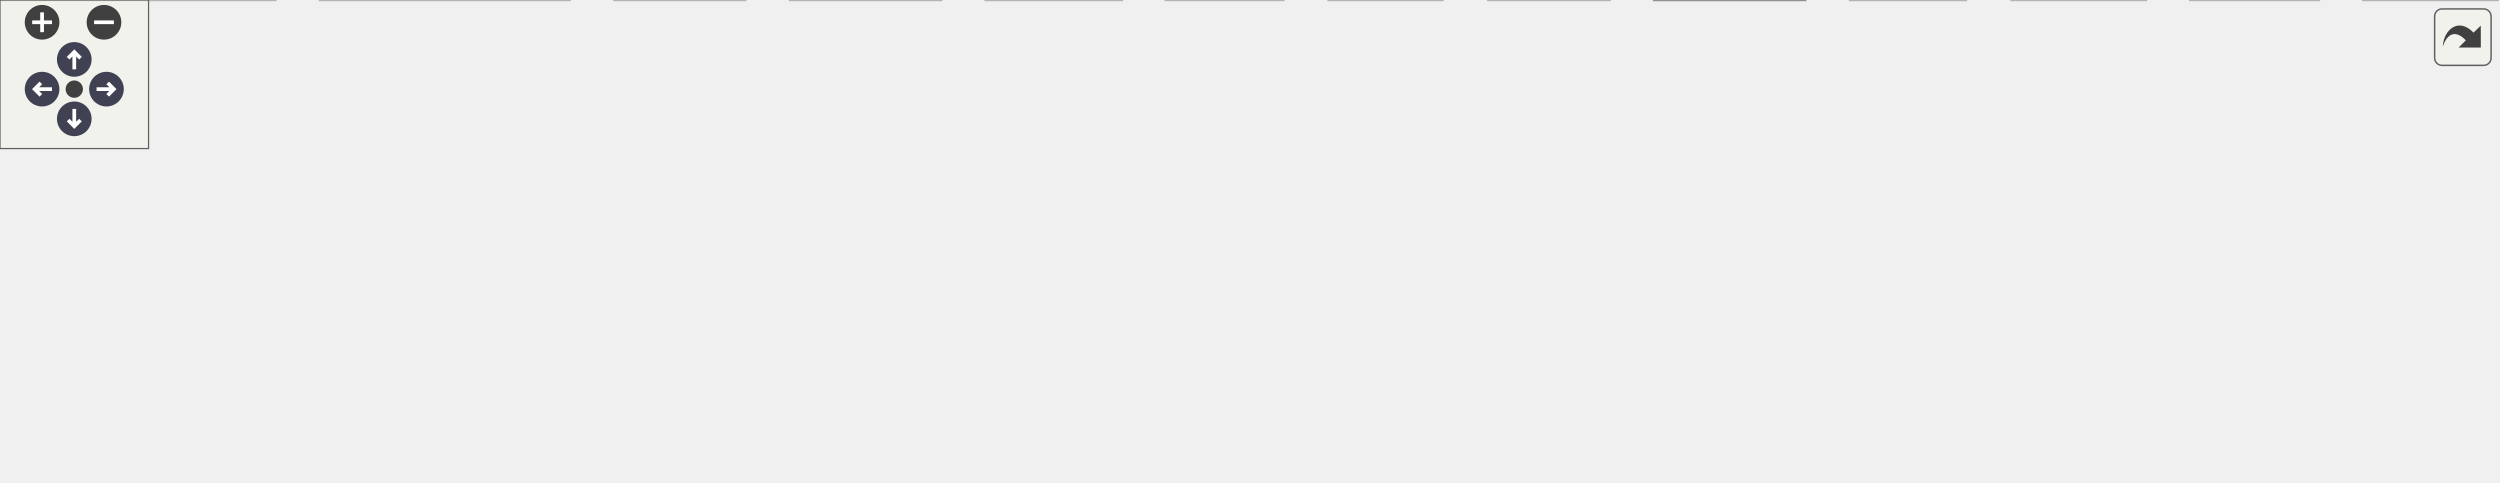
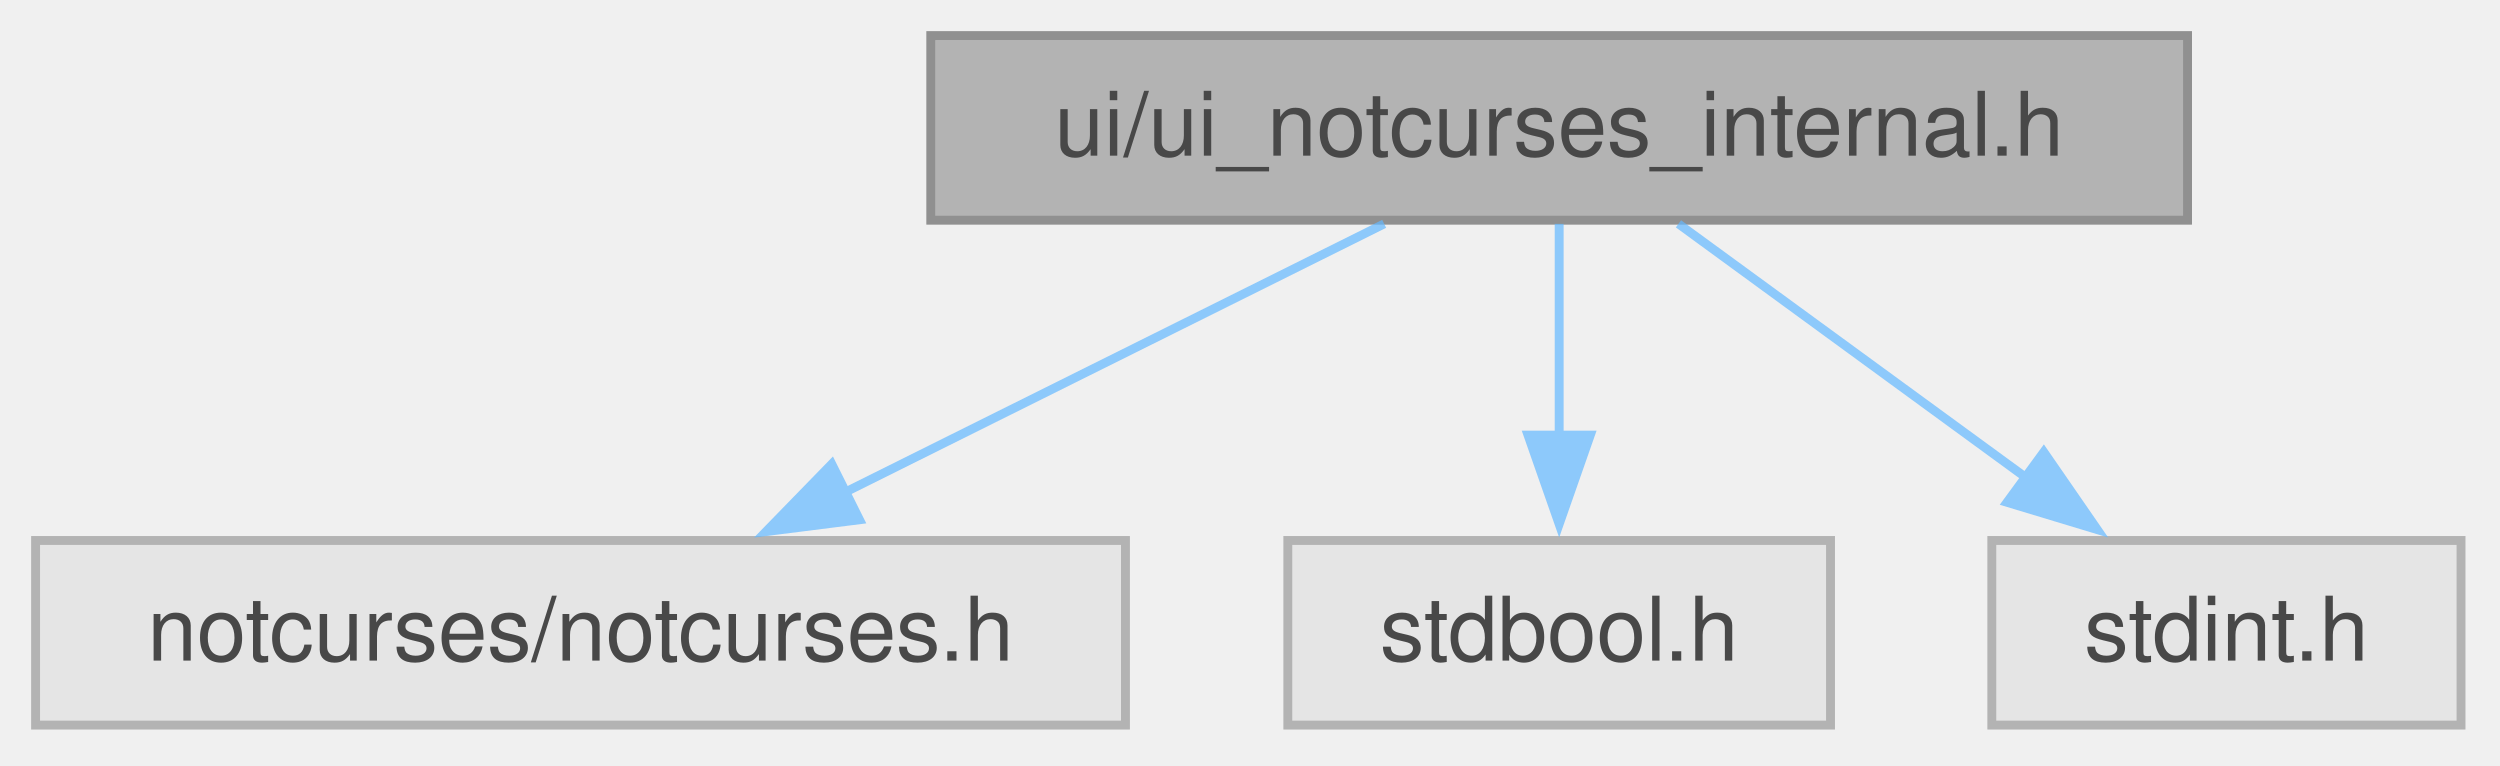
- <svg xmlns="http://www.w3.org/2000/svg" xmlns:xlink="http://www.w3.org/1999/xlink" id="main" version="1.1" xml:space="preserve">
-   <style type="text/css">
+ <svg xmlns="http://www.w3.org/2000/svg" xmlns:xlink="http://www.w3.org/1999/xlink" width="281pt" height="86pt" viewBox="0.00 0.00 281.00 86.00">
+   <svg id="main" version="1.1" xml:space="preserve">
+     <style type="text/css">
.node, .edge {opacity: 0.7;}
.node.selected, .edge.selected {opacity: 1;}
.edge:hover path { stroke: red; }
.edge:hover polygon { stroke: red; fill: red; }
</style>
-   <defs>
-     <circle id="rim" cx="0" cy="0" r="7" />
-     <circle id="rim2" cx="0" cy="0" r="3.5" />
-     <g id="zoomPlus">
-       <use xlink:href="#rim" fill="#404040">
-         <set attributeName="fill" to="#808080" begin="zoomplus.mouseover" end="zoomplus.mouseout" />
-       </use>
-       <path d="M-4,0h8M0,-4v8" fill="none" stroke="white" stroke-width="1.5" pointer-events="none" />
-     </g>
-     <g id="zoomMin">
-       <use xlink:href="#rim" fill="#404040">
-         <set attributeName="fill" to="#808080" begin="zoomminus.mouseover" end="zoomminus.mouseout" />
-       </use>
-       <path d="M-4,0h8" fill="none" stroke="white" stroke-width="1.5" pointer-events="none" />
-     </g>
-     <g id="arrowUp" transform="translate(30 24)">
-       <use xlink:href="#rim" />
-       <path pointer-events="none" fill="none" stroke="white" stroke-width="1.5" d="M0,-3.0v7 M-2.5,-0.5L0,-3.0L2.5,-0.5" />
-     </g>
-     <g id="arrowRight" transform="rotate(90) translate(36 -43)">
-       <use xlink:href="#rim" />
-       <path pointer-events="none" fill="none" stroke="white" stroke-width="1.5" d="M0,-3.0v7 M-2.5,-0.5L0,-3.0L2.5,-0.5" />
-     </g>
-     <g id="arrowDown" transform="rotate(180) translate(-30 -48)">
-       <use xlink:href="#rim" />
-       <path pointer-events="none" fill="none" stroke="white" stroke-width="1.5" d="M0,-3.0v7 M-2.5,-0.5L0,-3.0L2.5,-0.5" />
-     </g>
-     <g id="arrowLeft" transform="rotate(270) translate(-36 17)">
-       <use xlink:href="#rim" />
-       <path pointer-events="none" fill="none" stroke="white" stroke-width="1.5" d="M0,-3.0v7 M-2.5,-0.5L0,-3.0L2.5,-0.5" />
-     </g>
-     <g id="resetDef">
-       <use xlink:href="#rim2" fill="#404040">
-         <set attributeName="fill" to="#808080" begin="reset.mouseover" end="reset.mouseout" />
-       </use>
-     </g>
-   </defs>
-   <svg id="graph" class="graph">
-     <g id="viewport">
-       <g id="Node000001" class="node">
-         <g id="a_Node000001">
-           <a xlink:title="NCurses UI backend — drawing functions.">
-             <polygon fill="#999999" stroke="#666666" points="743.88,-134.25 627.38,-134.25 627.38,-113.5 743.88,-113.5 743.88,-134.25" />
-             <text xml:space="preserve" text-anchor="middle" x="685.62" y="-120.75" font-family="Helvetica,sans-Serif" font-size="10.00">ui/ui_ncurses_draw.c</text>
-           </a>
+     <svg id="graph" class="graph">
+       <g id="graph0" class="graph" transform="scale(1 1) rotate(0) translate(4 81.5)">
+         <g id="Node000001" class="node">
+           <g id="a_Node000001">
+             <a xlink:title="Internal header for the NotCurses UI backend.">
+               <polygon fill="#999999" stroke="#666666" points="241.88,-77.5 100.62,-77.5 100.62,-56.75 241.88,-56.75 241.88,-77.5" />
+               <text xml:space="preserve" text-anchor="middle" x="171.25" y="-64" font-family="Helvetica,sans-Serif" font-size="10.00">ui/ui_notcurses_internal.h</text>
+             </a>
+           </g>
+         </g>
+         <g id="Node000002" class="node">
+           <g id="a_Node000002">
+             <a xlink:title=" ">
+               <polygon fill="#e0e0e0" stroke="#999999" points="122.5,-20.75 0,-20.75 0,0 122.5,0 122.5,-20.75" />
+               <text xml:space="preserve" text-anchor="middle" x="61.25" y="-7.25" font-family="Helvetica,sans-Serif" font-size="10.00">notcurses/notcurses.h</text>
+             </a>
+           </g>
+         </g>
+         <g id="edge1_Node000001_Node000002" class="edge">
+           <g id="a_edge1_Node000001_Node000002">
+             <a xlink:title=" ">
+               <path fill="none" stroke="#63b8ff" d="M151.58,-56.34C134.69,-47.93 110.08,-35.68 90.82,-26.09" />
+               <polygon fill="#63b8ff" stroke="#63b8ff" points="92.61,-23.08 82.1,-21.75 89.49,-29.34 92.61,-23.08" />
+             </a>
+           </g>
+         </g>
+         <g id="Node000003" class="node">
+           <g id="a_Node000003">
+             <a xlink:title=" ">
+               <polygon fill="#e0e0e0" stroke="#999999" points="201.75,-20.75 140.75,-20.75 140.75,0 201.75,0 201.75,-20.75" />
+               <text xml:space="preserve" text-anchor="middle" x="171.25" y="-7.25" font-family="Helvetica,sans-Serif" font-size="10.00">stdbool.h</text>
+             </a>
+           </g>
+         </g>
+         <g id="edge2_Node000001_Node000003" class="edge">
+           <g id="a_edge2_Node000001_Node000003">
+             <a xlink:title=" ">
+               <path fill="none" stroke="#63b8ff" d="M171.25,-56.34C171.25,-49.72 171.25,-40.72 171.25,-32.52" />
+               <polygon fill="#63b8ff" stroke="#63b8ff" points="174.75,-32.59 171.25,-22.59 167.75,-32.59 174.75,-32.59" />
+             </a>
+           </g>
+         </g>
+         <g id="Node000004" class="node">
+           <g id="a_Node000004">
+             <a xlink:title=" ">
+               <polygon fill="#e0e0e0" stroke="#999999" points="272.62,-20.75 219.88,-20.75 219.88,0 272.62,0 272.62,-20.75" />
+               <text xml:space="preserve" text-anchor="middle" x="246.25" y="-7.25" font-family="Helvetica,sans-Serif" font-size="10.00">stdint.h</text>
+             </a>
+           </g>
+         </g>
+         <g id="edge3_Node000001_Node000004" class="edge">
+           <g id="a_edge3_Node000001_Node000004">
+             <a xlink:title=" ">
+               <path fill="none" stroke="#63b8ff" d="M184.66,-56.34C195.54,-48.4 211.11,-37.03 223.87,-27.71" />
+               <polygon fill="#63b8ff" stroke="#63b8ff" points="225.72,-30.69 231.74,-21.97 221.59,-25.04 225.72,-30.69" />
+             </a>
+           </g>
        </g>
      </g>
-       <g id="Node000002" class="node">
-         <g id="a_Node000002">
-           <a xlink:href="../../da/d66/a01856.html" target="_top" xlink:title="Headder for C-Menu API library, libcm.so.">
-             <polygon fill="white" stroke="#666666" points="681.62,-77.5 641.62,-77.5 641.62,-56.75 681.62,-56.75 681.62,-77.5" />
-             <text xml:space="preserve" text-anchor="middle" x="661.62" y="-64" font-family="Helvetica,sans-Serif" font-size="10.00">cm.h</text>
-           </a>
-         </g>
-       </g>
-       <g id="edge1_Node000001_Node000002" class="edge">
-         <g id="a_edge1_Node000001_Node000002">
-           <a xlink:title=" ">
-             <path fill="none" stroke="#63b8ff" d="M681.33,-113.09C678.3,-106.16 674.12,-96.62 670.39,-88.11" />
-             <polygon fill="#63b8ff" stroke="#63b8ff" points="673.71,-86.97 666.49,-79.21 667.3,-89.78 673.71,-86.97" />
-           </a>
-         </g>
-       </g>
-       <g id="Node000008" class="node">
-         <g id="a_Node000008">
-           <a xlink:title=" ">
-             <polygon fill="#e0e0e0" stroke="#999999" points="936.62,-20.75 884.62,-20.75 884.62,0 936.62,0 936.62,-20.75" />
-             <text xml:space="preserve" text-anchor="middle" x="910.62" y="-7.25" font-family="Helvetica,sans-Serif" font-size="10.00">stdlib.h</text>
-           </a>
-         </g>
-       </g>
-       <g id="edge21_Node000001_Node000008" class="edge">
-         <g id="a_edge21_Node000001_Node000008">
-           <a xlink:title=" ">
-             <path fill="none" stroke="#63b8ff" d="M689.98,-113.12C697.01,-98.55 712.25,-71.23 733.62,-56.75 784.68,-22.15 809.9,-35.53 873.31,-21.15" />
-             <polygon fill="#63b8ff" stroke="#63b8ff" points="873.91,-24.61 882.79,-18.84 872.25,-17.81 873.91,-24.61" />
-           </a>
-         </g>
-       </g>
-       <g id="Node000011" class="node">
-         <g id="a_Node000011">
-           <a xlink:title=" ">
-             <polygon fill="#e0e0e0" stroke="#999999" points="1008.75,-20.75 954.5,-20.75 954.5,0 1008.75,0 1008.75,-20.75" />
-             <text xml:space="preserve" text-anchor="middle" x="981.62" y="-7.25" font-family="Helvetica,sans-Serif" font-size="10.00">wchar.h</text>
-           </a>
-         </g>
-       </g>
-       <g id="edge23_Node000001_Node000011" class="edge">
-         <g id="a_edge23_Node000001_Node000011">
-           <a xlink:title=" ">
-             <path fill="none" stroke="#63b8ff" d="M696.18,-113.16C714.36,-96.63 751.12,-64.08 766.62,-56.75 836.84,-23.56 864.18,-37.62 943.18,-21.12" />
-             <polygon fill="#63b8ff" stroke="#63b8ff" points="943.66,-24.6 952.67,-19.03 942.15,-17.76 943.66,-24.6" />
-           </a>
-         </g>
-       </g>
-       <g id="Node000013" class="node">
-         <g id="a_Node000013">
-           <a xlink:href="../../d5/da8/a01865.html" target="_top" xlink:title="Backend API for terminal UI library.">
-             <polygon fill="white" stroke="#666666" points="449.5,-77.5 369.75,-77.5 369.75,-56.75 449.5,-56.75 449.5,-77.5" />
-             <text xml:space="preserve" text-anchor="middle" x="409.62" y="-64" font-family="Helvetica,sans-Serif" font-size="10.00">ui_backend.h</text>
-           </a>
-         </g>
-       </g>
-       <g id="edge12_Node000001_Node000013" class="edge">
-         <g id="a_edge12_Node000001_Node000013">
-           <a xlink:title=" ">
-             <path fill="none" stroke="#63b8ff" d="M635.96,-113.02C586.58,-103.23 511.15,-88.26 461.13,-78.34" />
-             <polygon fill="#63b8ff" stroke="#63b8ff" points="461.9,-74.93 451.41,-76.41 460.54,-81.79 461.9,-74.93" />
-           </a>
-         </g>
-       </g>
-       <g id="Node000015" class="node">
-         <g id="a_Node000015">
-           <a xlink:href="../../da/d8b/a01871.html" target="_top" xlink:title="Internal header for the NCurses UI backend.">
-             <polygon fill="white" stroke="#666666" points="334.38,-77.5 214.88,-77.5 214.88,-56.75 334.38,-56.75 334.38,-77.5" />
-             <text xml:space="preserve" text-anchor="middle" x="274.62" y="-64" font-family="Helvetica,sans-Serif" font-size="10.00">ui_ncurses_internal.h</text>
-           </a>
-         </g>
-       </g>
-       <g id="edge16_Node000001_Node000015" class="edge">
-         <g id="a_edge16_Node000001_Node000015">
-           <a xlink:title=" ">
-             <path fill="none" stroke="#63b8ff" d="M627.18,-115.09C553.14,-105.23 425.63,-88.24 345.94,-77.62" />
-             <polygon fill="#63b8ff" stroke="#63b8ff" points="346.42,-74.16 336.04,-76.31 345.49,-81.1 346.42,-74.16" />
-           </a>
-         </g>
-       </g>
-       <g id="Node000018" class="node">
-         <g id="a_Node000018">
-           <a xlink:title=" ">
-             <polygon fill="#e0e0e0" stroke="#999999" points="828,-77.5 775.25,-77.5 775.25,-56.75 828,-56.75 828,-77.5" />
-             <text xml:space="preserve" text-anchor="middle" x="801.62" y="-64" font-family="Helvetica,sans-Serif" font-size="10.00">string.h</text>
-           </a>
-         </g>
-       </g>
-       <g id="edge22_Node000001_Node000018" class="edge">
-         <g id="a_edge22_Node000001_Node000018">
-           <a xlink:title=" ">
-             <path fill="none" stroke="#63b8ff" d="M706.36,-113.09C724.26,-104.64 750.37,-92.32 770.73,-82.71" />
-             <polygon fill="#63b8ff" stroke="#63b8ff" points="772.15,-85.91 779.7,-78.47 769.16,-79.58 772.15,-85.91" />
-           </a>
-         </g>
-       </g>
-       <g id="Node000003" class="node">
-         <g id="a_Node000003">
-           <a xlink:href="../../d3/dce/a01859.html" target="_top" xlink:title=" ">
-             <polygon fill="white" stroke="#666666" points="729.12,-20.75 668.12,-20.75 668.12,0 729.12,0 729.12,-20.75" />
-             <text xml:space="preserve" text-anchor="middle" x="698.62" y="-7.25" font-family="Helvetica,sans-Serif" font-size="10.00">version.h</text>
-           </a>
-         </g>
-       </g>
-       <g id="edge2_Node000002_Node000003" class="edge">
-         <g id="a_edge2_Node000002_Node000003">
-           <a xlink:title=" ">
-             <path fill="none" stroke="#63b8ff" d="M668.24,-56.34C673.08,-49.17 679.8,-39.23 685.7,-30.51" />
-             <polygon fill="#63b8ff" stroke="#63b8ff" points="688.52,-32.58 691.22,-22.33 682.72,-28.66 688.52,-32.58" />
-           </a>
-         </g>
-       </g>
-       <g id="Node000004" class="node">
-         <g id="a_Node000004">
-           <a xlink:title=" ">
-             <polygon fill="#e0e0e0" stroke="#999999" points="794,-20.75 747.25,-20.75 747.25,0 794,0 794,-20.75" />
-             <text xml:space="preserve" text-anchor="middle" x="770.62" y="-7.25" font-family="Helvetica,sans-Serif" font-size="10.00">argp.h</text>
-           </a>
-         </g>
-       </g>
-       <g id="edge3_Node000002_Node000004" class="edge">
-         <g id="a_edge3_Node000002_Node000004">
-           <a xlink:title=" ">
-             <path fill="none" stroke="#63b8ff" d="M681.11,-56.34C697.77,-47.97 722.01,-35.79 741.06,-26.22" />
-             <polygon fill="#63b8ff" stroke="#63b8ff" points="742.59,-29.37 749.95,-21.76 739.45,-23.12 742.59,-29.37" />
-           </a>
-         </g>
-       </g>
-       <g id="Node000005" class="node">
-         <g id="a_Node000005">
-           <a xlink:title=" ">
-             <polygon fill="#e0e0e0" stroke="#999999" points="866.75,-20.75 812.5,-20.75 812.5,0 866.75,0 866.75,-20.75" />
-             <text xml:space="preserve" text-anchor="middle" x="839.62" y="-7.25" font-family="Helvetica,sans-Serif" font-size="10.00">signal.h</text>
-           </a>
-         </g>
-       </g>
-       <g id="edge4_Node000002_Node000005" class="edge">
-         <g id="a_edge4_Node000002_Node000005">
-           <a xlink:title=" ">
-             <path fill="none" stroke="#63b8ff" d="M682.04,-59.84C711.09,-50.91 764.87,-34.37 801.44,-23.12" />
-             <polygon fill="#63b8ff" stroke="#63b8ff" points="802.21,-26.54 810.74,-20.26 800.15,-19.85 802.21,-26.54" />
-           </a>
-         </g>
-       </g>
-       <g id="Node000006" class="node">
-         <g id="a_Node000006">
-           <a xlink:title=" ">
-             <polygon fill="#e0e0e0" stroke="#999999" points="380.12,-20.75 319.12,-20.75 319.12,0 380.12,0 380.12,-20.75" />
-             <text xml:space="preserve" text-anchor="middle" x="349.62" y="-7.25" font-family="Helvetica,sans-Serif" font-size="10.00">stdbool.h</text>
-           </a>
-         </g>
-       </g>
-       <g id="edge5_Node000002_Node000006" class="edge">
-         <g id="a_edge5_Node000002_Node000006">
-           <a xlink:title=" ">
-             <path fill="none" stroke="#63b8ff" d="M641.33,-63.26C597.52,-56.96 490.66,-41.03 391.37,-21.2" />
-             <polygon fill="#63b8ff" stroke="#63b8ff" points="392.21,-17.8 381.72,-19.25 390.83,-24.66 392.21,-17.8" />
-           </a>
-         </g>
-       </g>
-       <g id="Node000007" class="node">
-         <g id="a_Node000007">
-           <a xlink:title=" ">
-             <polygon fill="#e0e0e0" stroke="#999999" points="453.12,-20.75 398.12,-20.75 398.12,0 453.12,0 453.12,-20.75" />
-             <text xml:space="preserve" text-anchor="middle" x="425.62" y="-7.25" font-family="Helvetica,sans-Serif" font-size="10.00">stddef.h</text>
-           </a>
-         </g>
-       </g>
-       <g id="edge6_Node000002_Node000007" class="edge">
-         <g id="a_edge6_Node000002_Node000007">
-           <a xlink:title=" ">
-             <path fill="none" stroke="#63b8ff" d="M641.13,-61.7C606.63,-54.2 534.51,-38.33 464.3,-21.35" />
-             <polygon fill="#63b8ff" stroke="#63b8ff" points="465.53,-18.05 454.98,-19.09 463.87,-24.85 465.53,-18.05" />
-           </a>
-         </g>
-       </g>
-       <g id="edge7_Node000002_Node000008" class="edge">
-         <g id="a_edge7_Node000002_Node000008">
-           <a xlink:title=" ">
-             <path fill="none" stroke="#63b8ff" d="M682.06,-60.24C686.52,-59.02 691.22,-57.8 695.62,-56.75 771.59,-38.7 794.25,-39.23 873.3,-21.17" />
-             <polygon fill="#63b8ff" stroke="#63b8ff" points="873.87,-24.63 882.82,-18.96 872.29,-17.81 873.87,-24.63" />
-           </a>
-         </g>
-       </g>
-       <g id="Node000009" class="node">
-         <g id="a_Node000009">
-           <a xlink:title=" ">
-             <polygon fill="#e0e0e0" stroke="#999999" points="518.38,-20.75 470.88,-20.75 470.88,0 518.38,0 518.38,-20.75" />
-             <text xml:space="preserve" text-anchor="middle" x="494.62" y="-7.25" font-family="Helvetica,sans-Serif" font-size="10.00">time.h</text>
-           </a>
-         </g>
-       </g>
-       <g id="edge8_Node000002_Node000009" class="edge">
-         <g id="a_edge8_Node000002_Node000009">
-           <a xlink:title=" ">
-             <path fill="none" stroke="#63b8ff" d="M641.15,-59.41C613.37,-50.3 563.34,-33.9 529.56,-22.83" />
-             <polygon fill="#63b8ff" stroke="#63b8ff" points="530.82,-19.56 520.22,-19.77 528.64,-26.21 530.82,-19.56" />
-           </a>
-         </g>
-       </g>
-       <g id="Node000010" class="node">
-         <g id="a_Node000010">
-           <a xlink:title=" ">
-             <polygon fill="#e0e0e0" stroke="#999999" points="582.62,-20.75 536.62,-20.75 536.62,0 582.62,0 582.62,-20.75" />
-             <text xml:space="preserve" text-anchor="middle" x="559.62" y="-7.25" font-family="Helvetica,sans-Serif" font-size="10.00">wait.h</text>
-           </a>
-         </g>
-       </g>
-       <g id="edge9_Node000002_Node000010" class="edge">
-         <g id="a_edge9_Node000002_Node000010">
-           <a xlink:title=" ">
-             <path fill="none" stroke="#63b8ff" d="M643.39,-56.34C627.94,-48.05 605.54,-36.02 587.79,-26.49" />
-             <polygon fill="#63b8ff" stroke="#63b8ff" points="589.5,-23.44 579.04,-21.79 586.19,-29.61 589.5,-23.44" />
-           </a>
-         </g>
-       </g>
-       <g id="edge10_Node000002_Node000011" class="edge">
-         <g id="a_edge10_Node000002_Node000011">
-           <a xlink:title=" ">
-             <path fill="none" stroke="#63b8ff" d="M682.07,-63.55C727.33,-57.69 839.61,-42.38 943.21,-21.1" />
-             <polygon fill="#63b8ff" stroke="#63b8ff" points="943.61,-24.59 952.69,-19.12 942.19,-17.73 943.61,-24.59" />
-           </a>
-         </g>
-       </g>
-       <g id="Node000012" class="node">
-         <g id="a_Node000012">
-           <a xlink:title=" ">
-             <polygon fill="#e0e0e0" stroke="#999999" points="650.12,-20.75 601.12,-20.75 601.12,0 650.12,0 650.12,-20.75" />
-             <text xml:space="preserve" text-anchor="middle" x="625.62" y="-7.25" font-family="Helvetica,sans-Serif" font-size="10.00">stdio.h</text>
-           </a>
-         </g>
-       </g>
-       <g id="edge11_Node000002_Node000012" class="edge">
-         <g id="a_edge11_Node000002_Node000012">
-           <a xlink:title=" ">
-             <path fill="none" stroke="#63b8ff" d="M655.19,-56.34C650.48,-49.17 643.94,-39.23 638.21,-30.51" />
-             <polygon fill="#63b8ff" stroke="#63b8ff" points="641.26,-28.78 632.84,-22.34 635.41,-32.62 641.26,-28.78" />
-           </a>
-         </g>
-       </g>
-       <g id="edge13_Node000013_Node000006" class="edge">
-         <g id="a_edge13_Node000013_Node000006">
-           <a xlink:title=" ">
-             <path fill="none" stroke="#63b8ff" d="M398.9,-56.34C390.54,-48.71 378.71,-37.92 368.74,-28.82" />
-             <polygon fill="#63b8ff" stroke="#63b8ff" points="371.12,-26.25 361.38,-22.1 366.4,-31.42 371.12,-26.25" />
-           </a>
-         </g>
-       </g>
-       <g id="edge14_Node000013_Node000007" class="edge">
-         <g id="a_edge14_Node000013_Node000007">
-           <a xlink:title=" ">
-             <path fill="none" stroke="#63b8ff" d="M412.49,-56.34C414.46,-49.56 417.17,-40.3 419.62,-31.94" />
-             <polygon fill="#63b8ff" stroke="#63b8ff" points="422.92,-33.11 422.36,-22.53 416.2,-31.15 422.92,-33.11" />
-           </a>
-         </g>
-       </g>
-       <g id="Node000014" class="node">
-         <g id="a_Node000014">
-           <a xlink:title=" ">
-             <polygon fill="#e0e0e0" stroke="#999999" points="301,-20.75 248.25,-20.75 248.25,0 301,0 301,-20.75" />
-             <text xml:space="preserve" text-anchor="middle" x="274.62" y="-7.25" font-family="Helvetica,sans-Serif" font-size="10.00">stdint.h</text>
-           </a>
-         </g>
-       </g>
-       <g id="edge15_Node000013_Node000014" class="edge">
-         <g id="a_edge15_Node000013_Node000014">
-           <a xlink:title=" ">
-             <path fill="none" stroke="#63b8ff" d="M385.49,-56.34C364.18,-47.69 332.87,-35 308.96,-25.3" />
-             <polygon fill="#63b8ff" stroke="#63b8ff" points="310.54,-22.16 299.95,-21.65 307.91,-28.65 310.54,-22.16" />
-           </a>
-         </g>
-       </g>
-       <g id="edge19_Node000015_Node000006" class="edge">
-         <g id="a_edge19_Node000015_Node000006">
-           <a xlink:title=" ">
-             <path fill="none" stroke="#63b8ff" d="M288.03,-56.34C298.91,-48.4 314.48,-37.03 327.24,-27.71" />
-             <polygon fill="#63b8ff" stroke="#63b8ff" points="329.1,-30.69 335.11,-21.97 324.97,-25.04 329.1,-30.69" />
-           </a>
-         </g>
-       </g>
-       <g id="edge20_Node000015_Node000014" class="edge">
-         <g id="a_edge20_Node000015_Node000014">
-           <a xlink:title=" ">
-             <path fill="none" stroke="#63b8ff" d="M274.62,-56.34C274.62,-49.72 274.62,-40.72 274.62,-32.52" />
-             <polygon fill="#63b8ff" stroke="#63b8ff" points="278.13,-32.59 274.63,-22.59 271.13,-32.59 278.13,-32.59" />
-           </a>
-         </g>
-       </g>
-       <g id="Node000016" class="node">
-         <g id="a_Node000016">
-           <a xlink:title=" ">
-             <polygon fill="#e0e0e0" stroke="#999999" points="111.25,-20.75 0,-20.75 0,0 111.25,0 111.25,-20.75" />
-             <text xml:space="preserve" text-anchor="middle" x="55.62" y="-7.25" font-family="Helvetica,sans-Serif" font-size="10.00">ncursesw/ncurses.h</text>
-           </a>
-         </g>
-       </g>
-       <g id="edge17_Node000015_Node000016" class="edge">
-         <g id="a_edge17_Node000015_Node000016">
-           <a xlink:title=" ">
-             <path fill="none" stroke="#63b8ff" d="M235.22,-56.27C199.05,-47.23 145.28,-33.79 106,-23.97" />
-             <polygon fill="#63b8ff" stroke="#63b8ff" points="107.1,-20.64 96.55,-21.61 105.4,-27.43 107.1,-20.64" />
-           </a>
-         </g>
-       </g>
-       <g id="Node000017" class="node">
-         <g id="a_Node000017">
-           <a xlink:title=" ">
-             <polygon fill="#e0e0e0" stroke="#999999" points="230,-20.75 129.25,-20.75 129.25,0 230,0 230,-20.75" />
-             <text xml:space="preserve" text-anchor="middle" x="179.62" y="-7.25" font-family="Helvetica,sans-Serif" font-size="10.00">ncursesw/panel.h</text>
-           </a>
-         </g>
-       </g>
-       <g id="edge18_Node000015_Node000017" class="edge">
-         <g id="a_edge18_Node000015_Node000017">
-           <a xlink:title=" ">
-             <path fill="none" stroke="#63b8ff" d="M257.64,-56.34C243.32,-48.08 222.58,-36.13 206.09,-26.63" />
-             <polygon fill="#63b8ff" stroke="#63b8ff" points="208.19,-23.8 197.77,-21.83 204.69,-29.86 208.19,-23.8" />
-           </a>
-         </g>
-       </g>
-     </g>
-   </svg>
-   <g id="navigator" transform="translate(0 0)" fill="#404254">
-     <rect fill="#f2f5e9" fill-opacity="0.5" stroke="#606060" stroke-width=".5" x="0" y="0" width="60" height="60" />
-     <use id="zoomplus" xlink:href="#zoomPlus" x="17" y="9" />
-     <use id="zoomminus" xlink:href="#zoomMin" x="42" y="9" />
-     <use id="reset" xlink:href="#resetDef" x="30" y="36" />
-     <use id="arrowup" xlink:href="#arrowUp" x="0" y="0" />
-     <use id="arrowright" xlink:href="#arrowRight" x="0" y="0" />
-     <use id="arrowdown" xlink:href="#arrowDown" x="0" y="0" />
-     <use id="arrowleft" xlink:href="#arrowLeft" x="0" y="0" />
-   </g>
-   <svg viewBox="0 0 15 15" width="100%" height="30px" preserveAspectRatio="xMaxYMin meet">
-     <g id="arrow_out" transform="scale(0.3 0.3)">
-       <a xlink:href="a01902_org.svg" target="_base">
-         <rect id="button" ry="5" rx="5" y="6" x="6" height="38" width="38" fill="#f2f5e9" fill-opacity="0.5" stroke="#606060" stroke-width="1.0" />
-         <path id="arrow" d="M 11.5,31.437 C 11.94,20.098 22.043,11.323 32.159,21.979 L 37.069,17.246 C 37.069,17.246 37.088,32 37.088,32 L 22.16,31.978 C 22.16,31.978 26.998,27.14 26.998,27.14 C 18.529,18.264 13.292,25.23 11.5,31.437 z" style="fill:#404040;" />
-       </a>
-     </g>
+     </svg>
  </svg>
  <style type="text/css">

[data-mouse-over-selected='false'] { opacity: 0.7; }
[data-mouse-over-selected='true']  { opacity: 1.0; }

</style>
</svg>
